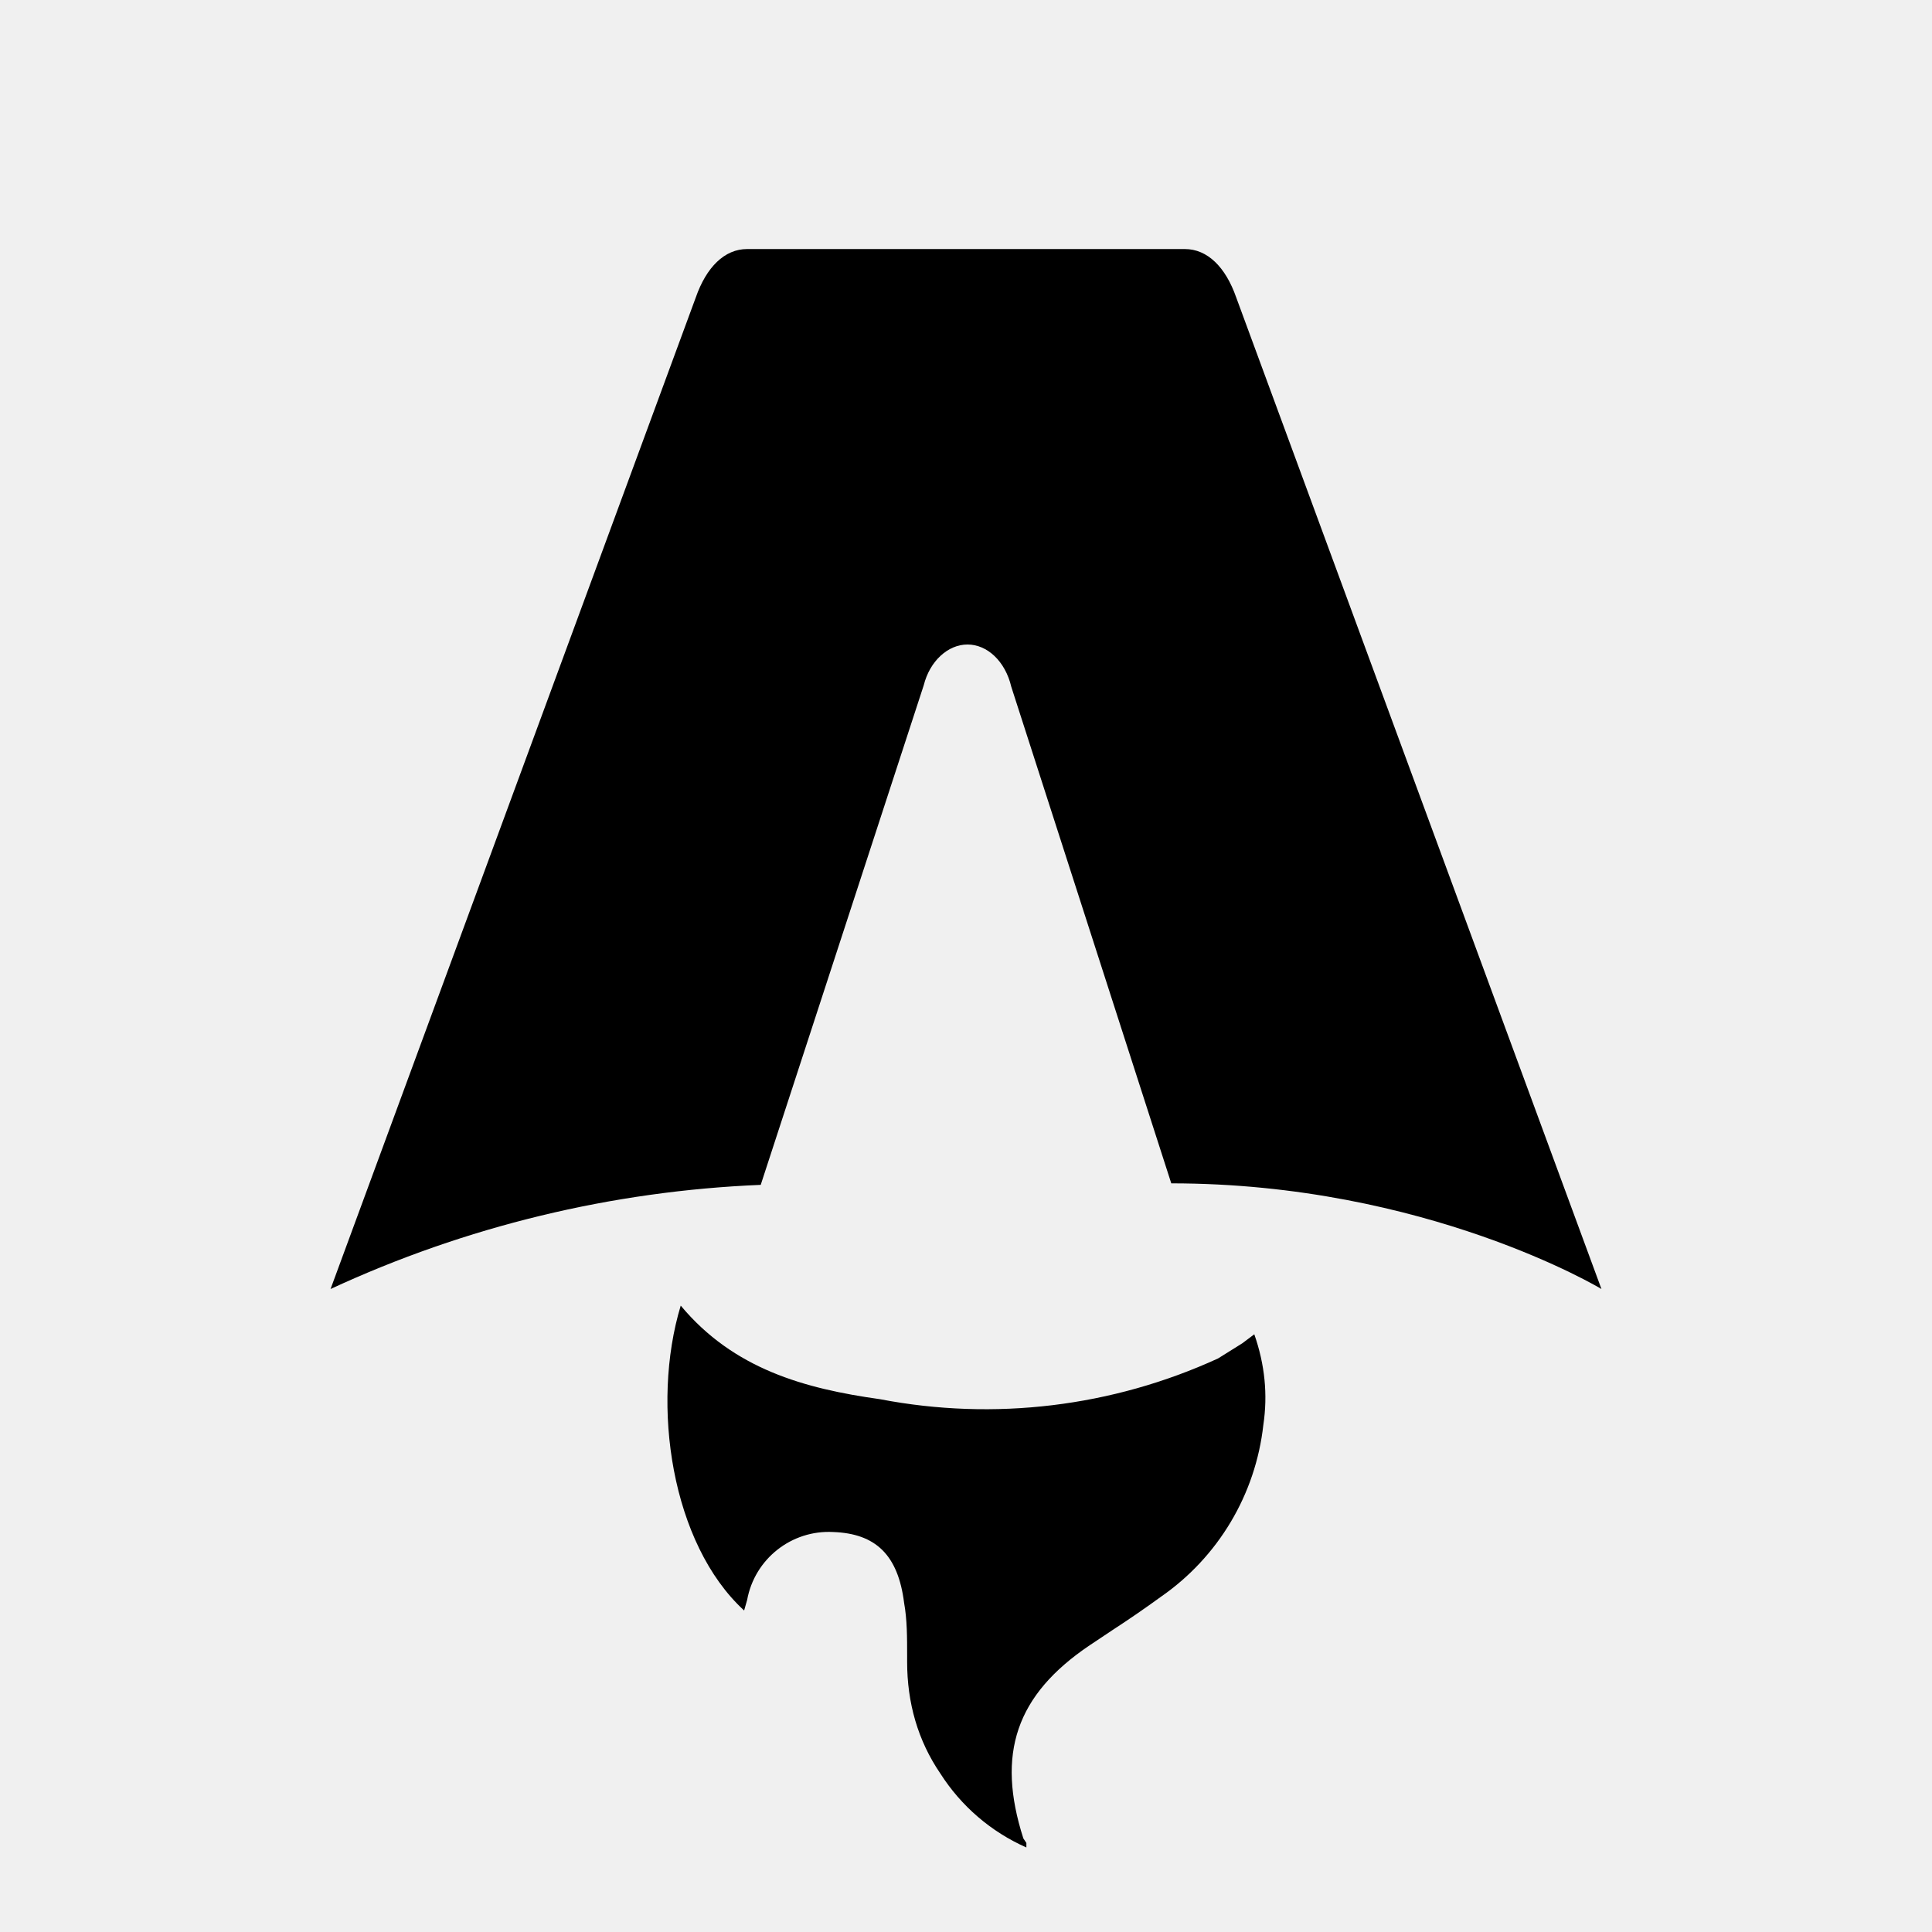
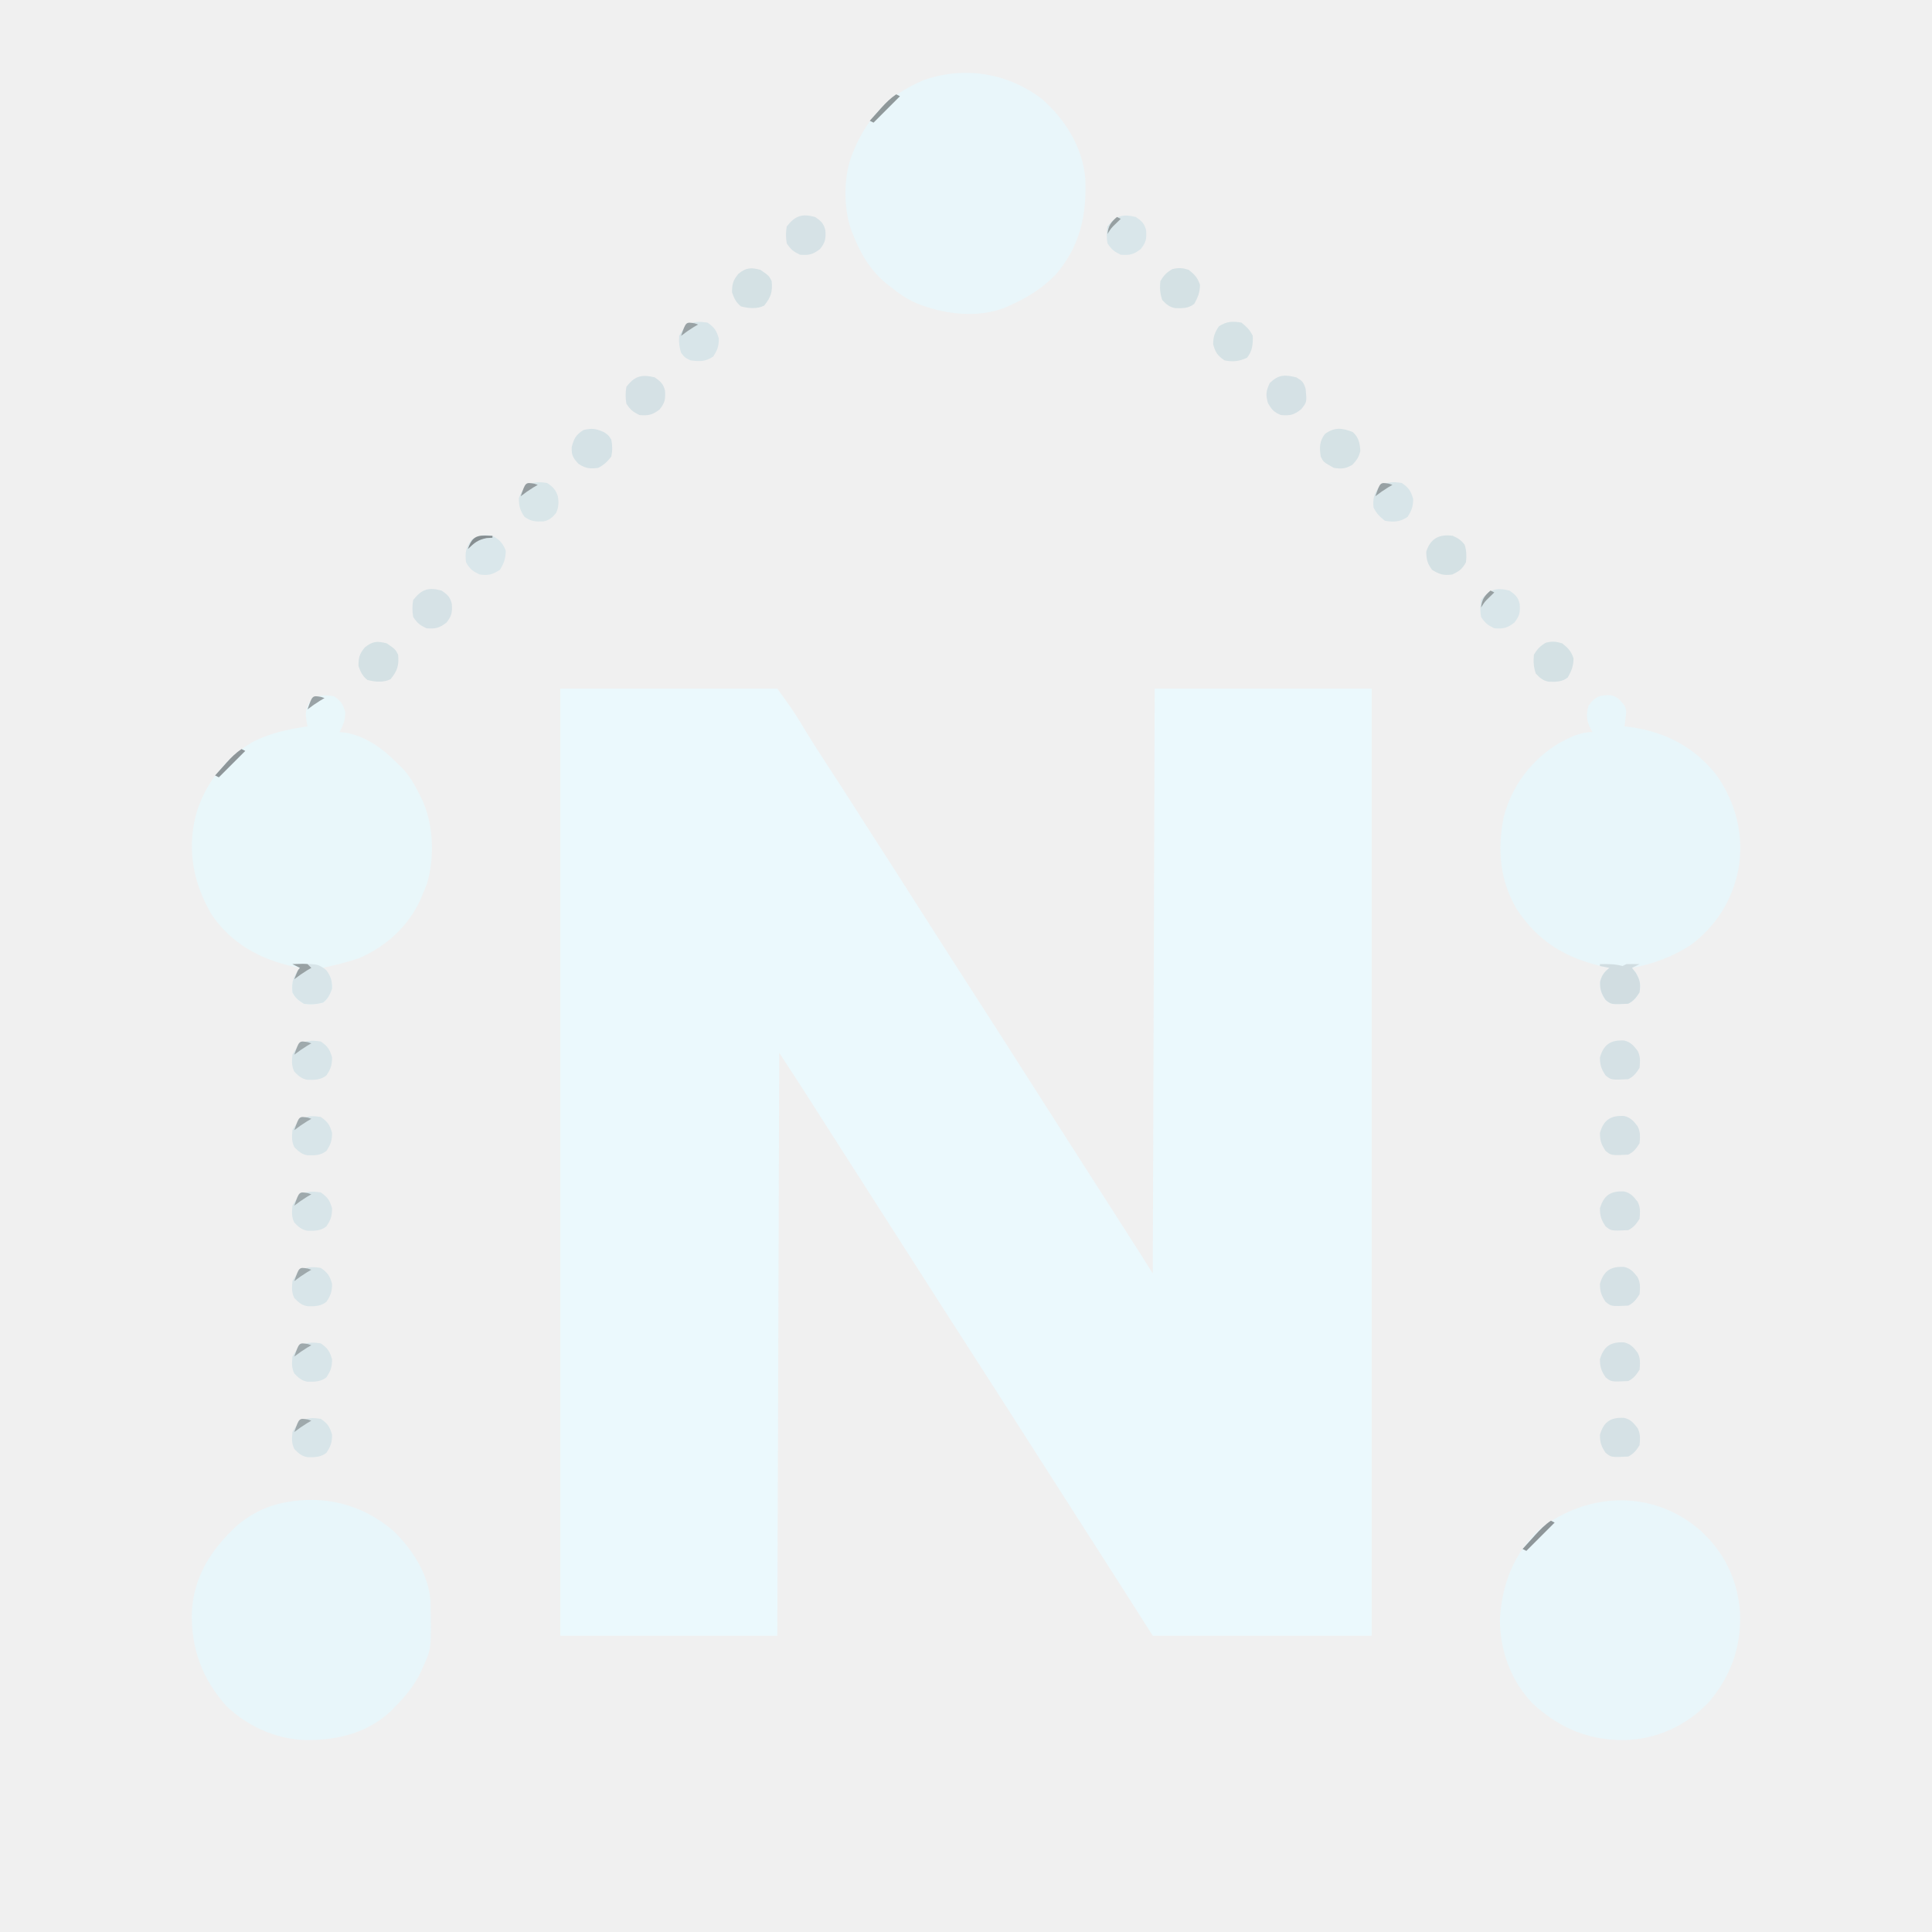
- <svg xmlns="http://www.w3.org/2000/svg" fill="none" viewBox="0 0 128 128">
-   <path d="M50.4 78.5a75.1 75.1 0 0 0-28.5 6.9l24.2-65.7c.7-2 1.9-3.2 3.4-3.2h29c1.5 0 2.7 1.2 3.4 3.2l24.2 65.7s-11.6-7-28.5-7L67 45.5c-.4-1.7-1.6-2.8-2.9-2.8-1.3 0-2.5 1.1-2.9 2.7L50.4 78.5Zm-1.1 28.2Zm-4.2-20.2c-2 6.6-.6 15.8 4.2 20.2a17.5 17.5 0 0 1 .2-.7 5.5 5.5 0 0 1 5.7-4.5c2.8.1 4.3 1.5 4.7 4.7.2 1.1.2 2.3.2 3.5v.4c0 2.7.7 5.2 2.2 7.4a13 13 0 0 0 5.7 4.9v-.3l-.2-.3c-1.8-5.6-.5-9.5 4.4-12.8l1.5-1a73 73 0 0 0 3.2-2.2 16 16 0 0 0 6.8-11.4c.3-2 .1-4-.6-6l-.8.6-1.6 1a37 37 0 0 1-22.4 2.7c-5-.7-9.7-2-13.2-6.2Z" />
-   <style>
-         path { fill: #000; }
-         @media (prefers-color-scheme: dark) {
-             path { fill: #FFF; }
-         }
-     </style>
+ <svg xmlns="http://www.w3.org/2000/svg" version="1.1" width="1024" height="1024">
+   <path d="M0 0 C37.95 0 75.9 0 115 0 C119.664 6.413 124.073 12.488 128.062 19.25 C132.329 26.352 136.767 33.323 141.312 40.25 C146.347 47.924 151.334 55.624 156.25 63.375 C160.305 69.769 164.376 76.15 168.5 82.5 C173.197 89.736 177.835 97.01 182.461 104.292 C188.932 114.474 195.439 124.633 201.946 134.792 C204.026 138.041 206.105 141.292 208.184 144.543 C216.874 158.135 216.874 158.135 225.625 171.688 C230.28 178.862 234.875 186.074 239.462 193.292 C245.94 203.486 252.454 213.656 258.968 223.827 C262.313 229.05 265.656 234.275 269 239.5 C270.333 241.583 271.667 243.667 273 245.75 C275.667 249.917 278.333 254.083 281 258.25 C281.661 259.283 282.322 260.315 283.003 261.379 C284.327 263.449 285.652 265.518 286.976 267.588 C290.077 272.433 293.178 277.279 296.282 282.123 C297.377 283.833 298.473 285.543 299.568 287.254 C300.94 289.396 302.313 291.538 303.686 293.68 C304.309 294.653 304.932 295.626 305.574 296.629 C306.117 297.475 306.659 298.322 307.218 299.194 C309.498 302.784 311.746 306.394 314 310 C314.33 207.7 314.66 105.4 315 0 C352.95 0 390.9 0 430 0 C430 165.66 430 331.32 430 502 C391.72 502 353.44 502 314 502 C309.38 494.74 304.76 487.48 300 480 C297.377 475.894 294.753 471.79 292.125 467.688 C290.773 465.577 289.422 463.466 288.07 461.355 C287.398 460.305 286.725 459.255 286.032 458.173 C282.687 452.95 279.344 447.725 276 442.5 C274.667 440.417 273.333 438.333 272 436.25 C248 398.75 248 398.75 245.999 395.623 C244.67 393.546 243.34 391.469 242.011 389.393 C238.614 384.085 235.218 378.778 231.824 373.469 C223.191 359.966 223.191 359.966 214.5 346.5 C207.98 336.448 201.534 326.349 195.081 316.254 C191.722 311.001 188.361 305.751 185 300.5 C183.667 298.417 182.333 296.333 181 294.25 C180.01 292.703 180.01 292.703 179 291.125 C157 256.75 157 256.75 154.999 253.623 C153.67 251.546 152.34 249.469 151.011 247.393 C147.614 242.085 144.218 236.778 140.824 231.469 C128.534 212.155 128.534 212.155 116 193 C115.67 294.97 115.34 396.94 115 502 C77.05 502 39.1 502 0 502 C0 336.34 0 170.68 0 0 Z " fill="#EBF9FD" transform="translate(297,365)" />
+   <path d="M0 0 C3.45 0.8 5.066 2.756 7.156 5.5 C8.417 8.021 8.075 9.354 7.719 12.125 C7.566 13.351 7.566 13.351 7.41 14.602 C7.284 15.541 7.284 15.541 7.156 16.5 C8.198 16.624 9.239 16.747 10.312 16.875 C28.843 19.411 44.37 27.535 56.016 42.418 C66.449 57.44 70.686 74.59 67.5 92.617 C64.138 108.813 55.713 122.394 42.344 132.312 C32.6 138.661 22.554 142.373 11.156 144.5 C11.816 145.346 12.476 146.191 13.156 147.062 C15.468 151.036 15.814 152.98 15.156 157.5 C13.361 160.253 12.104 162.026 9.156 163.5 C0.146 163.936 0.146 163.936 -2.844 161.5 C-5.168 158.053 -5.853 156.054 -5.781 151.875 C-4.755 148.18 -3.596 147.036 -0.844 144.5 C-1.836 144.292 -2.829 144.085 -3.852 143.871 C-23.562 139.504 -38.605 130.658 -49.844 113.5 C-58.965 98.329 -60.299 81.646 -56.844 64.5 C-52.512 48.016 -42.149 34.197 -27.594 25.438 C-21.821 22.339 -16.505 19.5 -9.844 19.5 C-10.617 17.984 -10.617 17.984 -11.406 16.438 C-13.088 12.454 -13.092 9.714 -11.844 5.5 C-8.559 0.676 -5.592 -0.298 0 0 Z " fill="#E8F6FA" transform="translate(853.8438,368.5)" />
+   <path d="M0 0 C3.639 2.502 4.749 4.152 6 8.375 C6 12.791 4.989 15.102 3 19 C4.522 19.155 4.522 19.155 6.074 19.312 C17.22 21.264 26.279 28.07 34 36 C34.623 36.59 35.245 37.181 35.887 37.789 C40.018 42.004 42.664 46.781 45.312 52 C45.65 52.665 45.988 53.329 46.336 54.014 C52.833 67.393 53.514 85.139 49.312 99.375 C48.591 101.269 47.823 103.147 47 105 C46.649 105.861 46.299 106.722 45.938 107.609 C39.545 121.904 27.424 132.875 13.09 138.938 C6.849 141.083 0.433 142.555 -6 144 C-5.359 144.59 -4.719 145.181 -4.059 145.789 C-1.232 148.825 -1.071 150.895 -1 155 C-2.139 158.176 -3.06 160.234 -5.688 162.375 C-9.162 163.314 -12.461 163.59 -16 163 C-18.81 161.206 -20.509 159.981 -22 157 C-22.559 151.19 -21.342 148.667 -18 144 C-18.981 143.804 -19.962 143.608 -20.973 143.406 C-38.946 139.542 -54.494 131.149 -64.938 115.562 C-74.403 99.356 -77.824 82.028 -73.375 63.688 C-68.974 47.194 -58.144 33.256 -43.496 24.504 C-34.115 19.557 -24.424 17.522 -14 16 C-14.119 15.42 -14.237 14.84 -14.359 14.242 C-15.099 9.761 -15.34 7.657 -13.188 3.5 C-9.436 -0.787 -5.454 -0.82 0 0 Z " fill="#E9F7FA" transform="translate(177,369)" />
+   <path d="M0 0 C10.085 9.567 19 23.203 19.99 37.418 C20.531 62.688 20.531 62.688 15.812 72.875 C15.388 73.82 14.964 74.765 14.527 75.738 C11.03 82.782 6.345 88.333 0.812 93.875 C0.174 94.525 -0.464 95.174 -1.121 95.844 C-13.544 107.621 -30.228 111.477 -46.863 111.145 C-62.39 110.435 -76.844 103.9 -88.098 93.191 C-101.048 78.837 -107.006 62.506 -106.5 43.258 C-105.501 24.345 -96.119 9.985 -82.641 -2.48 C-74.592 -9.312 -65.624 -13.529 -55.188 -15.125 C-54.444 -15.247 -53.7 -15.37 -52.934 -15.496 C-33.223 -18.126 -15.152 -12.744 0 0 Z " fill="#E8F6FA" transform="translate(208.1875,811.125)" />
+   <path d="M0 0 C12.344 10.723 21.601 25.512 23.074 42.066 C23.966 61.273 20.399 77.944 7.543 92.98 C0.475 100.372 -7.833 105.494 -17.145 109.605 C-17.815 109.915 -18.485 110.224 -19.176 110.543 C-33.949 116.452 -52.028 114.201 -66.336 108.344 C-71.464 106.101 -75.821 103.142 -80.145 99.605 C-80.85 99.061 -81.555 98.517 -82.281 97.957 C-90.888 90.973 -96.173 81.833 -100.145 71.605 C-100.466 70.813 -100.786 70.02 -101.117 69.203 C-105.211 57.151 -105.123 40.346 -100.145 28.605 C-99.773 27.712 -99.773 27.712 -99.395 26.8 C-91.911 9.209 -80.704 -2.148 -62.957 -9.77 C-41.39 -17.568 -18.159 -13.828 0 0 Z " fill="#E9F6FA" transform="translate(552.1445,52.39453)" />
+   <path d="M0 0 C12.868 11.546 20.039 26.321 21.254 43.613 C21.997 61.868 16.441 77.39 4.547 91.359 C-7.418 103.765 -22.862 110.864 -40.105 111.303 C-59.305 111.393 -74.576 104.853 -88.688 91.875 C-100.195 79.872 -106.15 63.524 -106 47 C-104.987 28.856 -98.581 12.197 -85.062 -0.383 C-59.58 -20.363 -24.808 -21.578 0 0 Z " fill="#E9F6FA" transform="translate(901,811)" />
+   <path d="M0 0 C4.263 -0.071 7.879 -0.109 12 1 C12.66 0.67 13.32 0.34 14 0 C16.333 -0.04 18.667 -0.043 21 0 C19.02 0.99 19.02 0.99 17 2 C17.66 2.846 18.32 3.691 19 4.562 C21.312 8.536 21.657 10.48 21 15 C19.204 17.753 17.947 19.526 15 21 C5.99 21.436 5.99 21.436 3 19 C0.675 15.553 -0.01 13.554 0.062 9.375 C1.07 5.747 2.108 4.332 5 2 C3.35 1.67 1.7 1.34 0 1 C0 0.67 0 0.34 0 0 Z " fill="#D1DDE1" transform="translate(848,511)" />
+   <path d="M0 0 C13.331 -0.234 13.331 -0.234 17.875 3.125 C20.459 6.621 21 8.664 21 13 C19.861 16.176 18.94 18.234 16.312 20.375 C12.838 21.314 9.539 21.59 6 21 C3.19 19.206 1.491 17.981 0 15 C-0.549 9.29 0.486 6.502 4 2 C2.68 1.34 1.36 0.68 0 0 Z " fill="#D8E5E9" transform="translate(155,511)" />
+   <path d="M0 0 C3.12 2.427 4.698 4.132 6 7.875 C6 11.933 4.969 14.47 3 18 C0.106 20.465 -3.301 20.415 -7.031 20.324 C-10.178 19.806 -11.858 18.272 -14 16 C-15.202 12.394 -15.327 9.79 -15 6 C-13.179 2.964 -11.681 1.394 -8.625 -0.375 C-5.273 -1.173 -3.297 -1.03 0 0 Z " fill="#D4E1E4" transform="translate(828,341)" />
+   <path d="M0 0 C4.576 3.153 4.576 3.153 6 6 C6.547 11.691 5.593 14.561 2 19 C-1.743 20.872 -6.343 20.448 -10.312 19.375 C-12.94 17.234 -13.861 15.176 -15 12 C-15 7.505 -14.504 5.61 -11.625 2.125 C-7.514 -1.203 -5.009 -1.302 0 0 Z " fill="#D4E1E4" transform="translate(205,341)" />
+   <path d="M0 0 C3.12 2.427 4.698 4.132 6 7.875 C6 11.933 4.969 14.47 3 18 C0.106 20.465 -3.301 20.415 -7.031 20.324 C-10.178 19.806 -11.858 18.272 -14 16 C-15.202 12.394 -15.327 9.79 -15 6 C-13.179 2.964 -11.681 1.394 -8.625 -0.375 C-5.273 -1.173 -3.297 -1.03 0 0 Z " fill="#D4E1E4" transform="translate(630,143)" />
+   <path d="M0 0 C4.576 3.153 4.576 3.153 6 6 C6.547 11.691 5.593 14.561 2 19 C-1.743 20.872 -6.343 20.448 -10.312 19.375 C-12.94 17.234 -13.861 15.176 -15 12 C-15 7.505 -14.504 5.61 -11.625 2.125 C-7.514 -1.203 -5.009 -1.302 0 0 Z " fill="#D4E1E4" transform="translate(403,143)" />
+   <path d="M0 0 C3.147 2.843 3.745 5.832 4 10 C3.211 13.313 2.159 14.832 -0.188 17.312 C-3.819 19.491 -5.822 19.586 -10 19 C-15.538 15.923 -15.538 15.923 -17 13 C-17.667 8.147 -17.751 5.001 -14.75 1 C-9.675 -2.691 -5.671 -2.232 0 0 Z " fill="#D5E2E5" transform="translate(717,229)" />
+   <path d="M0 0 C2.438 1.562 2.438 1.562 4 4 C4.621 7.127 4.662 9.877 4 13 C1.818 15.756 0.128 17.436 -3 19 C-7.498 19.519 -9.496 19.318 -13.375 16.875 C-16.334 13.634 -17.087 12.354 -17 8 C-15.745 3.372 -14.831 1.527 -10.75 -1.062 C-6.287 -2.178 -4.194 -1.82 0 0 Z " fill="#D5E2E6" transform="translate(320,229)" />
+   <path d="M0 0 C3.206 1.808 3.82 2.46 5 6 C5.691 13.145 5.691 13.145 2.625 16.938 C-1.183 19.93 -3.155 20.38 -8 20 C-11.745 18.519 -12.857 17.239 -14.938 13.75 C-16.222 9.217 -16.003 7.246 -14 3 C-9.224 -1.549 -6.075 -1.47 0 0 Z " fill="#D5E1E5" transform="translate(687,200)" />
+   <path d="M0 0 C3.025 2.06 4.669 3.516 5.48 7.156 C5.753 11.577 5.44 13.445 2.625 17 C-1.199 19.913 -3.185 20.378 -8 20 C-11.494 18.332 -12.827 17.26 -15 14 C-15.545 10.934 -15.538 8.067 -15 5 C-10.581 -0.733 -6.947 -1.677 0 0 Z " fill="#D5E1E5" transform="translate(347,200)" />
+   <path d="M0 0 C2.756 2.182 4.436 3.872 6 7 C6.122 11.496 5.803 14.972 3 18.562 C-1.108 20.531 -4.529 20.923 -9 20 C-12.671 17.476 -13.759 15.83 -15 11.562 C-15 7.469 -14.22 5.409 -12 2 C-7.997 -0.668 -4.707 -0.834 0 0 Z " fill="#D5E2E5" transform="translate(658,171)" />
+   <path d="M0 0 C3.671 2.524 4.759 4.17 6 8.438 C6 12.531 5.22 14.591 3 18 C-1.051 20.7 -4.247 20.642 -9 20 C-12 18.562 -12 18.562 -14 16 C-14.982 12.936 -15.299 10.205 -15 7 C-11.38 0.01 -7.528 -1.131 0 0 Z " fill="#D8E5E9" transform="translate(375,171)" />
+   <path d="M0 0 C3.45 0.8 5.066 2.756 7.156 5.5 C8.706 8.6 8.446 11.079 8.156 14.5 C6.361 17.253 5.104 19.026 2.156 20.5 C-6.854 20.936 -6.854 20.936 -9.844 18.5 C-12.135 15.102 -12.844 13.053 -12.844 8.938 C-10.807 1.935 -7.014 -0.374 0 0 Z " fill="#D5E1E5" transform="translate(860.8438,751.5)" />
+   <path d="M0 0 C3.45 0.8 5.066 2.756 7.156 5.5 C8.706 8.6 8.446 11.079 8.156 14.5 C6.361 17.253 5.104 19.026 2.156 20.5 C-6.854 20.936 -6.854 20.936 -9.844 18.5 C-12.135 15.102 -12.844 13.053 -12.844 8.938 C-10.807 1.935 -7.014 -0.374 0 0 Z " fill="#D5E1E5" transform="translate(860.8438,711.5)" />
+   <path d="M0 0 C3.45 0.8 5.066 2.756 7.156 5.5 C8.706 8.6 8.446 11.079 8.156 14.5 C6.361 17.253 5.104 19.026 2.156 20.5 C-6.854 20.936 -6.854 20.936 -9.844 18.5 C-12.135 15.102 -12.844 13.053 -12.844 8.938 C-10.807 1.935 -7.014 -0.374 0 0 Z " fill="#D5E1E5" transform="translate(860.8438,671.5)" />
+   <path d="M0 0 C3.45 0.8 5.066 2.756 7.156 5.5 C8.706 8.6 8.446 11.079 8.156 14.5 C6.361 17.253 5.104 19.026 2.156 20.5 C-6.854 20.936 -6.854 20.936 -9.844 18.5 C-12.135 15.102 -12.844 13.053 -12.844 8.938 C-10.807 1.935 -7.014 -0.374 0 0 Z " fill="#D5E1E5" transform="translate(860.8438,631.5)" />
+   <path d="M0 0 C3.45 0.8 5.066 2.756 7.156 5.5 C8.706 8.6 8.446 11.079 8.156 14.5 C6.361 17.253 5.104 19.026 2.156 20.5 C-6.854 20.936 -6.854 20.936 -9.844 18.5 C-12.135 15.102 -12.844 13.053 -12.844 8.938 C-10.807 1.935 -7.014 -0.374 0 0 Z " fill="#D5E1E5" transform="translate(860.8438,591.5)" />
+   <path d="M0 0 C3.45 0.8 5.066 2.756 7.156 5.5 C8.706 8.6 8.446 11.079 8.156 14.5 C6.361 17.253 5.104 19.026 2.156 20.5 C-6.854 20.936 -6.854 20.936 -9.844 18.5 C-12.135 15.102 -12.844 13.053 -12.844 8.938 C-10.807 1.935 -7.014 -0.374 0 0 Z " fill="#D5E1E5" transform="translate(860.8438,551.5)" />
+   <path d="M0 0 C3.025 2.06 4.669 3.516 5.48 7.156 C5.753 11.577 5.44 13.445 2.625 17 C-1.199 19.913 -3.185 20.378 -8 20 C-11.494 18.332 -12.827 17.26 -15 14 C-15.545 10.934 -15.538 8.067 -15 5 C-10.581 -0.733 -6.947 -1.677 0 0 Z " fill="#D9E6EA" transform="translate(800,313)" />
+   <path d="M0 0 C3.088 2.059 4.662 3.472 5.477 7.156 C5.757 11.577 5.439 13.445 2.625 17 C-1.199 19.913 -3.185 20.378 -8 20 C-11.494 18.332 -12.827 17.26 -15 14 C-15.545 10.935 -15.543 8.066 -15 5 C-10.518 -0.661 -6.957 -1.889 0 0 Z " fill="#D6E2E6" transform="translate(234,313)" />
+   <path d="M0 0 C3.025 2.06 4.669 3.516 5.48 7.156 C5.753 11.577 5.44 13.445 2.625 17 C-1.199 19.913 -3.185 20.378 -8 20 C-11.494 18.332 -12.827 17.26 -15 14 C-15.545 10.934 -15.538 8.067 -15 5 C-10.581 -0.733 -6.947 -1.677 0 0 Z " fill="#D9E6EA" transform="translate(602,115)" />
+   <path d="M0 0 C3.088 2.059 4.662 3.472 5.477 7.156 C5.757 11.577 5.439 13.445 2.625 17 C-1.199 19.913 -3.185 20.378 -8 20 C-11.494 18.332 -12.827 17.26 -15 14 C-15.545 10.935 -15.543 8.066 -15 5 C-10.518 -0.661 -6.957 -1.889 0 0 Z " fill="#D6E2E6" transform="translate(432,115)" />
+   <path d="M0 0 C3.671 2.524 4.759 4.17 6 8.438 C6 12.553 5.291 14.602 3 18 C0.049 20.405 -3.291 20.412 -7.031 20.328 C-10.143 19.809 -11.851 18.214 -14 16 C-15.555 12.89 -15.286 10.437 -15 7 C-11.165 0.097 -7.648 -1.149 0 0 Z " fill="#D8E5E9" transform="translate(170,752)" />
+   <path d="M0 0 C3.671 2.524 4.759 4.17 6 8.438 C6 12.553 5.291 14.602 3 18 C0.049 20.405 -3.291 20.412 -7.031 20.328 C-10.143 19.809 -11.851 18.214 -14 16 C-15.555 12.89 -15.286 10.437 -15 7 C-11.165 0.097 -7.648 -1.149 0 0 Z " fill="#D8E5E9" transform="translate(170,712)" />
+   <path d="M0 0 C3.671 2.524 4.759 4.17 6 8.438 C6 12.553 5.291 14.602 3 18 C0.049 20.405 -3.291 20.412 -7.031 20.328 C-10.143 19.809 -11.851 18.214 -14 16 C-15.555 12.89 -15.286 10.437 -15 7 C-11.165 0.097 -7.648 -1.149 0 0 Z " fill="#D8E5E9" transform="translate(170,672)" />
+   <path d="M0 0 C3.671 2.524 4.759 4.17 6 8.438 C6 12.553 5.291 14.602 3 18 C0.049 20.405 -3.291 20.412 -7.031 20.328 C-10.143 19.809 -11.851 18.214 -14 16 C-15.555 12.89 -15.286 10.437 -15 7 C-11.165 0.097 -7.648 -1.149 0 0 Z " fill="#D8E5E9" transform="translate(170,632)" />
+   <path d="M0 0 C3.671 2.524 4.759 4.17 6 8.438 C6 12.553 5.291 14.602 3 18 C0.049 20.405 -3.291 20.412 -7.031 20.328 C-10.143 19.809 -11.851 18.214 -14 16 C-15.555 12.89 -15.286 10.437 -15 7 C-11.165 0.097 -7.648 -1.149 0 0 Z " fill="#D8E5E9" transform="translate(170,592)" />
+   <path d="M0 0 C3.671 2.524 4.759 4.17 6 8.438 C6 12.553 5.291 14.602 3 18 C0.049 20.405 -3.291 20.412 -7.031 20.328 C-10.143 19.809 -11.851 18.214 -14 16 C-15.555 12.89 -15.286 10.437 -15 7 C-11.165 0.097 -7.648 -1.149 0 0 Z " fill="#D8E5E9" transform="translate(170,552)" />
+   <path d="M0 0 C2.823 1.255 4.463 2.284 6.312 4.75 C7.312 8.021 7.358 10.597 7 14 C4.987 17.623 3.469 18.788 -0.312 20.5 C-4.941 21.128 -7.039 20.438 -11 18 C-13.465 14.611 -13.989 12.624 -14.062 8.438 C-11.884 1.39 -7.103 -1.033 0 0 Z " fill="#D4E1E4" transform="translate(770,284)" />
+   <path d="M0 0 C3.671 2.524 4.759 4.17 6 8.438 C6 12.531 5.22 14.591 3 18 C-1.003 20.668 -4.293 20.834 -9 20 C-11.756 17.818 -13.436 16.128 -15 13 C-15.414 8.346 -14.811 5.748 -12 2 C-7.975 -0.683 -4.729 -0.796 0 0 Z " fill="#D8E5E9" transform="translate(743,256)" />
+   <path d="M0 0 C3.009 2.006 4.505 3.464 5.625 6.938 C6.249 10.368 6.139 12.68 4.75 15.875 C2.745 18.309 1.08 19.808 -2.086 20.371 C-6.332 20.494 -8.407 20.407 -12 17.938 C-14.408 14.401 -15 12.274 -15 8 C-12.121 0.372 -7.695 -1.282 0 0 Z " fill="#D9E6E9" transform="translate(290,256)" />
+   <path d="M0 0 C3.599 1.8 5.651 4.056 7.062 7.875 C6.98 12.019 6.146 14.446 4 18 C0.041 20.512 -2.031 21.131 -6.688 20.5 C-10.469 18.788 -11.987 17.623 -14 14 C-14.624 9.01 -14.08 5.992 -11 2 C-7.296 -0.469 -4.295 -0.786 0 0 Z " fill="#DAE7EB" transform="translate(261,284)" />
+   <path d="M0 0 C0.66 0.33 1.32 0.66 2 1 C-2.95 5.95 -7.9 10.9 -13 16 C-13.66 15.67 -14.32 15.34 -15 15 C-13.254 13.059 -11.504 11.122 -9.75 9.188 C-9.259 8.64 -8.768 8.093 -8.262 7.529 C-5.683 4.692 -3.194 2.167 0 0 Z " fill="#8E9699" transform="translate(822,806)" />
+   <path d="M0 0 C0.66 0.33 1.32 0.66 2 1 C-2.62 5.62 -7.24 10.24 -12 15 C-12.66 14.67 -13.32 14.34 -14 14 C-12.421 12.225 -10.837 10.455 -9.25 8.688 C-8.807 8.188 -8.363 7.688 -7.906 7.174 C-5.454 4.451 -3.027 2.072 0 0 Z " fill="#8F989A" transform="translate(475,50)" />
+   <path d="M0 0 C0.66 0.33 1.32 0.66 2 1 C-2.62 5.62 -7.24 10.24 -12 15 C-12.66 14.67 -13.32 14.34 -14 14 C-12.421 12.225 -10.837 10.455 -9.25 8.688 C-8.807 8.188 -8.363 7.688 -7.906 7.174 C-5.454 4.451 -3.027 2.072 0 0 Z " fill="#8E9699" transform="translate(128,397)" />
+   <path d="M0 0 C6.055 -0.195 6.055 -0.195 8 0 C8.66 0.66 9.32 1.32 10 2 C8.886 2.65 8.886 2.65 7.75 3.312 C5.382 4.766 3.191 6.296 1 8 C2.875 3.125 2.875 3.125 4 2 C2.68 1.34 1.36 0.68 0 0 Z " fill="#98A1A3" transform="translate(155,511)" />
+   <path d="M0 0 C1.887 0.062 1.887 0.062 3.812 0.125 C3.812 0.455 3.812 0.785 3.812 1.125 C2.266 1.218 2.266 1.218 0.688 1.312 C-4.072 2.31 -5.723 3.83 -9.188 7.125 C-7.433 1.996 -5.592 -0.183 0 0 Z " fill="#868E91" transform="translate(257.1875,283.875)" />
+   <path d="M0 0 C0.897 0.309 0.897 0.309 1.812 0.625 C0.699 1.275 0.699 1.275 -0.438 1.938 C-2.806 3.391 -4.997 4.921 -7.188 6.625 C-4.648 -0.797 -4.648 -0.797 0 0 Z " fill="#9FA9AC" transform="translate(163.1875,752.375)" />
+   <path d="M0 0 C0.897 0.309 0.897 0.309 1.812 0.625 C0.699 1.275 0.699 1.275 -0.438 1.938 C-2.806 3.391 -4.997 4.921 -7.188 6.625 C-4.648 -0.797 -4.648 -0.797 0 0 Z " fill="#9FA9AC" transform="translate(163.1875,712.375)" />
+   <path d="M0 0 C0.897 0.309 0.897 0.309 1.812 0.625 C0.699 1.275 0.699 1.275 -0.438 1.938 C-2.806 3.391 -4.997 4.921 -7.188 6.625 C-4.648 -0.797 -4.648 -0.797 0 0 Z " fill="#9FA9AC" transform="translate(163.1875,672.375)" />
+   <path d="M0 0 C0.897 0.309 0.897 0.309 1.812 0.625 C0.699 1.275 0.699 1.275 -0.438 1.938 C-2.806 3.391 -4.997 4.921 -7.188 6.625 C-4.648 -0.797 -4.648 -0.797 0 0 Z " fill="#9FA9AC" transform="translate(163.1875,632.375)" />
+   <path d="M0 0 C0.897 0.309 0.897 0.309 1.812 0.625 C0.699 1.275 0.699 1.275 -0.438 1.938 C-2.806 3.391 -4.997 4.921 -7.188 6.625 C-4.648 -0.797 -4.648 -0.797 0 0 Z " fill="#9FA9AC" transform="translate(163.1875,592.375)" />
+   <path d="M0 0 C0.897 0.309 0.897 0.309 1.812 0.625 C0.699 1.275 0.699 1.275 -0.438 1.938 C-2.806 3.391 -4.997 4.921 -7.188 6.625 C-4.648 -0.797 -4.648 -0.797 0 0 Z " fill="#9FA9AC" transform="translate(163.1875,552.375)" />
+   <path d="M0 0 C0.897 0.309 0.897 0.309 1.812 0.625 C0.699 1.275 0.699 1.275 -0.438 1.938 C-2.806 3.391 -4.997 4.921 -7.188 6.625 C-4.648 -0.797 -4.648 -0.797 0 0 Z " fill="#99A2A5" transform="translate(170.1875,369.375)" />
+   <path d="M0 0 C0.897 0.309 0.897 0.309 1.812 0.625 C0.699 1.275 0.699 1.275 -0.438 1.938 C-2.806 3.391 -4.997 4.921 -7.188 6.625 C-4.648 -0.797 -4.648 -0.797 0 0 Z " fill="#99A2A5" transform="translate(368.1875,171.375)" />
+   <path d="M0 0 C0.66 0.33 1.32 0.66 2 1 C1.216 1.763 0.432 2.526 -0.375 3.312 C-3.073 5.909 -3.073 5.909 -5 9 C-4.521 4.686 -3.254 2.834 0 0 Z " fill="#969FA1" transform="translate(790,313)" />
+   <path d="M0 0 C0.897 0.309 0.897 0.309 1.812 0.625 C0.699 1.275 0.699 1.275 -0.438 1.938 C-2.806 3.391 -4.997 4.921 -7.188 6.625 C-4.648 -0.797 -4.648 -0.797 0 0 Z " fill="#98A1A4" transform="translate(736.1875,256.375)" />
+   <path d="M0 0 C0.897 0.309 0.897 0.309 1.812 0.625 C0.699 1.275 0.699 1.275 -0.438 1.938 C-2.806 3.391 -4.997 4.921 -7.188 6.625 C-4.648 -0.797 -4.648 -0.797 0 0 Z " fill="#949C9F" transform="translate(283.1875,256.375)" />
+   <path d="M0 0 C0.66 0.33 1.32 0.66 2 1 C1.216 1.763 0.432 2.526 -0.375 3.312 C-3.073 5.909 -3.073 5.909 -5 9 C-4.521 4.686 -3.254 2.834 0 0 Z " fill="#969FA1" transform="translate(592,115)" />
</svg>
